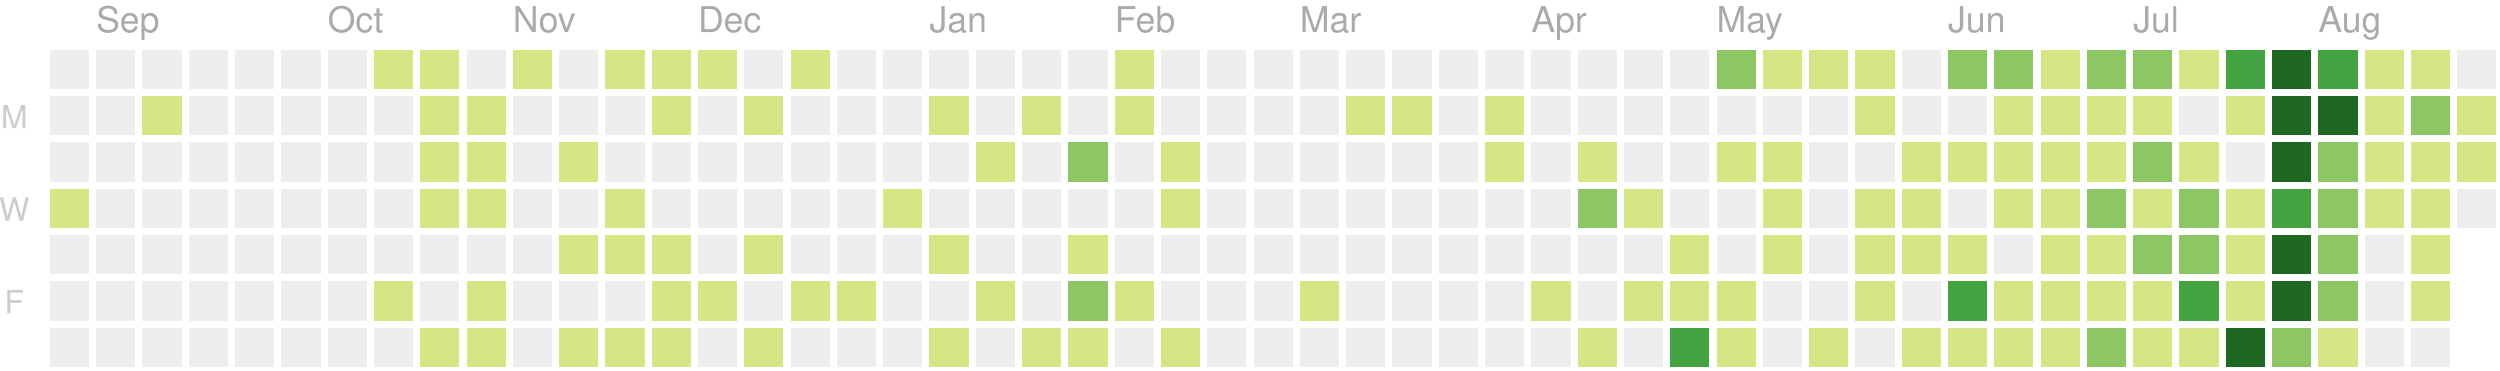
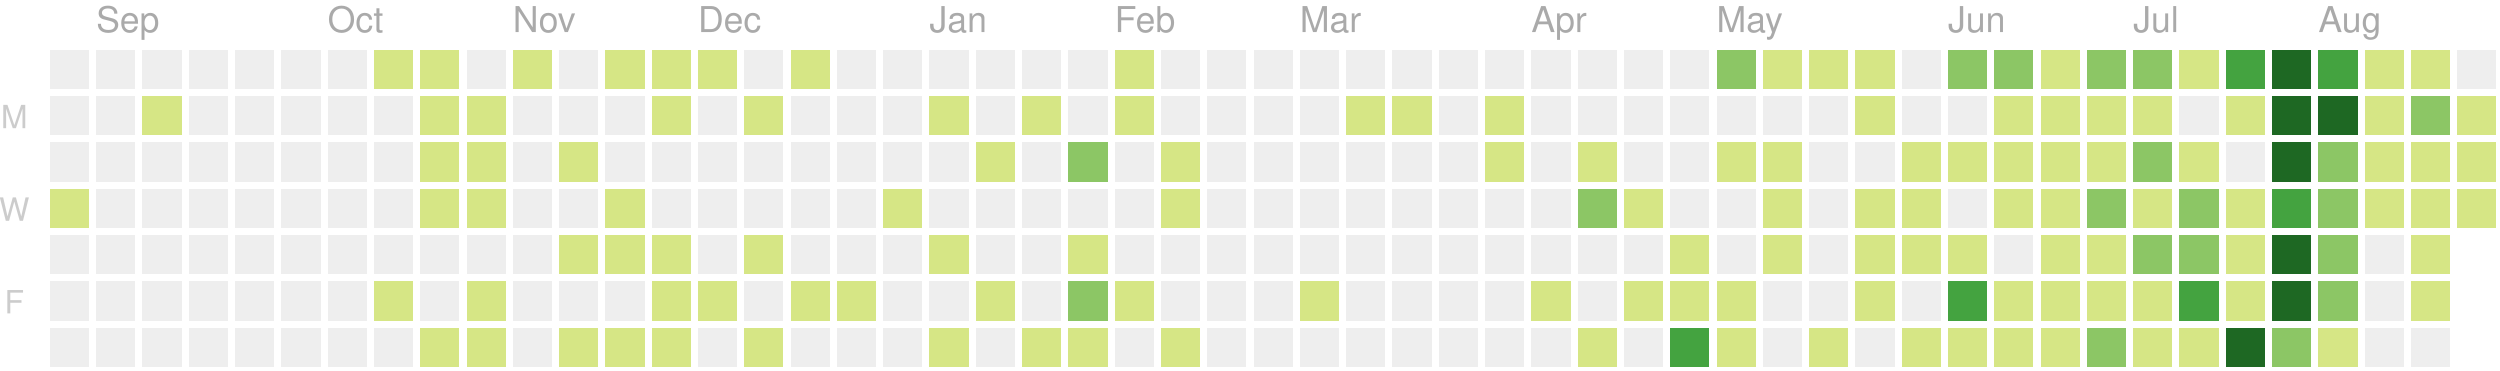
<svg xmlns="http://www.w3.org/2000/svg" version="1.1" width="702" height="104">
  <rect style="fill:#eeeeee;shape-rendering:crispedges;" data-score="0" data-date="2019-08-25" x="14" y="14" width="11" height="11" />
  <rect style="fill:#eeeeee;shape-rendering:crispedges;" data-score="0" data-date="2019-09-01" x="27" y="14" width="11" height="11" />
  <rect style="fill:#eeeeee;shape-rendering:crispedges;" data-score="0" data-date="2019-09-08" x="40" y="14" width="11" height="11" />
  <rect style="fill:#eeeeee;shape-rendering:crispedges;" data-score="0" data-date="2019-09-15" x="53" y="14" width="11" height="11" />
  <rect style="fill:#eeeeee;shape-rendering:crispedges;" data-score="0" data-date="2019-09-22" x="66" y="14" width="11" height="11" />
  <rect style="fill:#eeeeee;shape-rendering:crispedges;" data-score="0" data-date="2019-09-29" x="79" y="14" width="11" height="11" />
  <rect style="fill:#eeeeee;shape-rendering:crispedges;" data-score="0" data-date="2019-10-06" x="92" y="14" width="11" height="11" />
  <rect style="fill:#d6e685;shape-rendering:crispedges;" data-score="7" data-date="2019-10-13" x="105" y="14" width="11" height="11" />
  <rect style="fill:#d6e685;shape-rendering:crispedges;" data-score="2" data-date="2019-10-20" x="118" y="14" width="11" height="11" />
  <rect style="fill:#eeeeee;shape-rendering:crispedges;" data-score="0" data-date="2019-10-27" x="131" y="14" width="11" height="11" />
  <rect style="fill:#d6e685;shape-rendering:crispedges;" data-score="5" data-date="2019-11-03" x="144" y="14" width="11" height="11" />
  <rect style="fill:#eeeeee;shape-rendering:crispedges;" data-score="0" data-date="2019-11-10" x="157" y="14" width="11" height="11" />
  <rect style="fill:#d6e685;shape-rendering:crispedges;" data-score="8" data-date="2019-11-17" x="170" y="14" width="11" height="11" />
  <rect style="fill:#d6e685;shape-rendering:crispedges;" data-score="6" data-date="2019-11-24" x="183" y="14" width="11" height="11" />
  <rect style="fill:#d6e685;shape-rendering:crispedges;" data-score="4" data-date="2019-12-01" x="196" y="14" width="11" height="11" />
  <rect style="fill:#eeeeee;shape-rendering:crispedges;" data-score="0" data-date="2019-12-08" x="209" y="14" width="11" height="11" />
  <rect style="fill:#d6e685;shape-rendering:crispedges;" data-score="1" data-date="2019-12-15" x="222" y="14" width="11" height="11" />
  <rect style="fill:#eeeeee;shape-rendering:crispedges;" data-score="0" data-date="2019-12-22" x="235" y="14" width="11" height="11" />
  <rect style="fill:#eeeeee;shape-rendering:crispedges;" data-score="0" data-date="2019-12-29" x="248" y="14" width="11" height="11" />
  <rect style="fill:#eeeeee;shape-rendering:crispedges;" data-score="0" data-date="2020-01-05" x="261" y="14" width="11" height="11" />
  <rect style="fill:#eeeeee;shape-rendering:crispedges;" data-score="0" data-date="2020-01-12" x="274" y="14" width="11" height="11" />
  <rect style="fill:#eeeeee;shape-rendering:crispedges;" data-score="0" data-date="2020-01-19" x="287" y="14" width="11" height="11" />
  <rect style="fill:#eeeeee;shape-rendering:crispedges;" data-score="0" data-date="2020-01-26" x="300" y="14" width="11" height="11" />
  <rect style="fill:#d6e685;shape-rendering:crispedges;" data-score="2" data-date="2020-02-02" x="313" y="14" width="11" height="11" />
  <rect style="fill:#eeeeee;shape-rendering:crispedges;" data-score="0" data-date="2020-02-09" x="326" y="14" width="11" height="11" />
  <rect style="fill:#eeeeee;shape-rendering:crispedges;" data-score="0" data-date="2020-02-16" x="339" y="14" width="11" height="11" />
  <rect style="fill:#eeeeee;shape-rendering:crispedges;" data-score="0" data-date="2020-02-23" x="352" y="14" width="11" height="11" />
  <rect style="fill:#eeeeee;shape-rendering:crispedges;" data-score="0" data-date="2020-03-01" x="365" y="14" width="11" height="11" />
  <rect style="fill:#eeeeee;shape-rendering:crispedges;" data-score="0" data-date="2020-03-08" x="378" y="14" width="11" height="11" />
  <rect style="fill:#eeeeee;shape-rendering:crispedges;" data-score="0" data-date="2020-03-15" x="391" y="14" width="11" height="11" />
  <rect style="fill:#eeeeee;shape-rendering:crispedges;" data-score="0" data-date="2020-03-22" x="404" y="14" width="11" height="11" />
  <rect style="fill:#eeeeee;shape-rendering:crispedges;" data-score="0" data-date="2020-03-29" x="417" y="14" width="11" height="11" />
  <rect style="fill:#eeeeee;shape-rendering:crispedges;" data-score="0" data-date="2020-04-05" x="430" y="14" width="11" height="11" />
  <rect style="fill:#eeeeee;shape-rendering:crispedges;" data-score="0" data-date="2020-04-12" x="443" y="14" width="11" height="11" />
  <rect style="fill:#eeeeee;shape-rendering:crispedges;" data-score="0" data-date="2020-04-19" x="456" y="14" width="11" height="11" />
  <rect style="fill:#eeeeee;shape-rendering:crispedges;" data-score="0" data-date="2020-04-26" x="469" y="14" width="11" height="11" />
  <rect style="fill:#8cc665;shape-rendering:crispedges;" data-score="20" data-date="2020-05-03" x="482" y="14" width="11" height="11" />
  <rect style="fill:#d6e685;shape-rendering:crispedges;" data-score="4" data-date="2020-05-10" x="495" y="14" width="11" height="11" />
  <rect style="fill:#d6e685;shape-rendering:crispedges;" data-score="4" data-date="2020-05-17" x="508" y="14" width="11" height="11" />
  <rect style="fill:#d6e685;shape-rendering:crispedges;" data-score="3" data-date="2020-05-24" x="521" y="14" width="11" height="11" />
  <rect style="fill:#eeeeee;shape-rendering:crispedges;" data-score="0" data-date="2020-05-31" x="534" y="14" width="11" height="11" />
  <rect style="fill:#8cc665;shape-rendering:crispedges;" data-score="25" data-date="2020-06-07" x="547" y="14" width="11" height="11" />
  <rect style="fill:#8cc665;shape-rendering:crispedges;" data-score="20" data-date="2020-06-14" x="560" y="14" width="11" height="11" />
  <rect style="fill:#d6e685;shape-rendering:crispedges;" data-score="8" data-date="2020-06-21" x="573" y="14" width="11" height="11" />
  <rect style="fill:#8cc665;shape-rendering:crispedges;" data-score="28" data-date="2020-06-28" x="586" y="14" width="11" height="11" />
  <rect style="fill:#8cc665;shape-rendering:crispedges;" data-score="20" data-date="2020-07-05" x="599" y="14" width="11" height="11" />
  <rect style="fill:#d6e685;shape-rendering:crispedges;" data-score="3" data-date="2020-07-12" x="612" y="14" width="11" height="11" />
  <rect style="fill:#44a340;shape-rendering:crispedges;" data-score="45" data-date="2020-07-19" x="625" y="14" width="11" height="11" />
  <rect style="fill:#1e6823;shape-rendering:crispedges;" data-score="84" data-date="2020-07-26" x="638" y="14" width="11" height="11" />
  <rect style="fill:#44a340;shape-rendering:crispedges;" data-score="41" data-date="2020-08-02" x="651" y="14" width="11" height="11" />
  <rect style="fill:#d6e685;shape-rendering:crispedges;" data-score="13" data-date="2020-08-09" x="664" y="14" width="11" height="11" />
  <rect style="fill:#d6e685;shape-rendering:crispedges;" data-score="13" data-date="2020-08-16" x="677" y="14" width="11" height="11" />
  <rect style="fill:#eeeeee;shape-rendering:crispedges;" data-score="0" data-date="2020-08-23" x="690" y="14" width="11" height="11" />
  <rect style="fill:#eeeeee;shape-rendering:crispedges;" data-score="0" data-date="2019-08-26" x="14" y="27" width="11" height="11" />
  <rect style="fill:#eeeeee;shape-rendering:crispedges;" data-score="0" data-date="2019-09-02" x="27" y="27" width="11" height="11" />
  <rect style="fill:#d6e685;shape-rendering:crispedges;" data-score="1" data-date="2019-09-09" x="40" y="27" width="11" height="11" />
  <rect style="fill:#eeeeee;shape-rendering:crispedges;" data-score="0" data-date="2019-09-16" x="53" y="27" width="11" height="11" />
  <rect style="fill:#eeeeee;shape-rendering:crispedges;" data-score="0" data-date="2019-09-23" x="66" y="27" width="11" height="11" />
  <rect style="fill:#eeeeee;shape-rendering:crispedges;" data-score="0" data-date="2019-09-30" x="79" y="27" width="11" height="11" />
  <rect style="fill:#eeeeee;shape-rendering:crispedges;" data-score="0" data-date="2019-10-07" x="92" y="27" width="11" height="11" />
  <rect style="fill:#eeeeee;shape-rendering:crispedges;" data-score="0" data-date="2019-10-14" x="105" y="27" width="11" height="11" />
  <rect style="fill:#d6e685;shape-rendering:crispedges;" data-score="4" data-date="2019-10-21" x="118" y="27" width="11" height="11" />
  <rect style="fill:#d6e685;shape-rendering:crispedges;" data-score="3" data-date="2019-10-28" x="131" y="27" width="11" height="11" />
  <rect style="fill:#eeeeee;shape-rendering:crispedges;" data-score="0" data-date="2019-11-04" x="144" y="27" width="11" height="11" />
  <rect style="fill:#eeeeee;shape-rendering:crispedges;" data-score="0" data-date="2019-11-11" x="157" y="27" width="11" height="11" />
  <rect style="fill:#eeeeee;shape-rendering:crispedges;" data-score="0" data-date="2019-11-18" x="170" y="27" width="11" height="11" />
  <rect style="fill:#d6e685;shape-rendering:crispedges;" data-score="1" data-date="2019-11-25" x="183" y="27" width="11" height="11" />
  <rect style="fill:#eeeeee;shape-rendering:crispedges;" data-score="0" data-date="2019-12-02" x="196" y="27" width="11" height="11" />
  <rect style="fill:#d6e685;shape-rendering:crispedges;" data-score="1" data-date="2019-12-09" x="209" y="27" width="11" height="11" />
  <rect style="fill:#eeeeee;shape-rendering:crispedges;" data-score="0" data-date="2019-12-16" x="222" y="27" width="11" height="11" />
  <rect style="fill:#eeeeee;shape-rendering:crispedges;" data-score="0" data-date="2019-12-23" x="235" y="27" width="11" height="11" />
  <rect style="fill:#eeeeee;shape-rendering:crispedges;" data-score="0" data-date="2019-12-30" x="248" y="27" width="11" height="11" />
  <rect style="fill:#d6e685;shape-rendering:crispedges;" data-score="2" data-date="2020-01-06" x="261" y="27" width="11" height="11" />
  <rect style="fill:#eeeeee;shape-rendering:crispedges;" data-score="0" data-date="2020-01-13" x="274" y="27" width="11" height="11" />
  <rect style="fill:#d6e685;shape-rendering:crispedges;" data-score="1" data-date="2020-01-20" x="287" y="27" width="11" height="11" />
  <rect style="fill:#eeeeee;shape-rendering:crispedges;" data-score="0" data-date="2020-01-27" x="300" y="27" width="11" height="11" />
  <rect style="fill:#d6e685;shape-rendering:crispedges;" data-score="10" data-date="2020-02-03" x="313" y="27" width="11" height="11" />
  <rect style="fill:#eeeeee;shape-rendering:crispedges;" data-score="0" data-date="2020-02-10" x="326" y="27" width="11" height="11" />
  <rect style="fill:#eeeeee;shape-rendering:crispedges;" data-score="0" data-date="2020-02-17" x="339" y="27" width="11" height="11" />
  <rect style="fill:#eeeeee;shape-rendering:crispedges;" data-score="0" data-date="2020-02-24" x="352" y="27" width="11" height="11" />
  <rect style="fill:#eeeeee;shape-rendering:crispedges;" data-score="0" data-date="2020-03-02" x="365" y="27" width="11" height="11" />
  <rect style="fill:#d6e685;shape-rendering:crispedges;" data-score="2" data-date="2020-03-09" x="378" y="27" width="11" height="11" />
  <rect style="fill:#d6e685;shape-rendering:crispedges;" data-score="1" data-date="2020-03-16" x="391" y="27" width="11" height="11" />
  <rect style="fill:#eeeeee;shape-rendering:crispedges;" data-score="0" data-date="2020-03-23" x="404" y="27" width="11" height="11" />
  <rect style="fill:#d6e685;shape-rendering:crispedges;" data-score="8" data-date="2020-03-30" x="417" y="27" width="11" height="11" />
  <rect style="fill:#eeeeee;shape-rendering:crispedges;" data-score="0" data-date="2020-04-06" x="430" y="27" width="11" height="11" />
  <rect style="fill:#eeeeee;shape-rendering:crispedges;" data-score="0" data-date="2020-04-13" x="443" y="27" width="11" height="11" />
  <rect style="fill:#eeeeee;shape-rendering:crispedges;" data-score="0" data-date="2020-04-20" x="456" y="27" width="11" height="11" />
  <rect style="fill:#eeeeee;shape-rendering:crispedges;" data-score="0" data-date="2020-04-27" x="469" y="27" width="11" height="11" />
  <rect style="fill:#eeeeee;shape-rendering:crispedges;" data-score="0" data-date="2020-05-04" x="482" y="27" width="11" height="11" />
  <rect style="fill:#eeeeee;shape-rendering:crispedges;" data-score="0" data-date="2020-05-11" x="495" y="27" width="11" height="11" />
  <rect style="fill:#eeeeee;shape-rendering:crispedges;" data-score="0" data-date="2020-05-18" x="508" y="27" width="11" height="11" />
  <rect style="fill:#d6e685;shape-rendering:crispedges;" data-score="3" data-date="2020-05-25" x="521" y="27" width="11" height="11" />
  <rect style="fill:#eeeeee;shape-rendering:crispedges;" data-score="0" data-date="2020-06-01" x="534" y="27" width="11" height="11" />
  <rect style="fill:#eeeeee;shape-rendering:crispedges;" data-score="0" data-date="2020-06-08" x="547" y="27" width="11" height="11" />
  <rect style="fill:#d6e685;shape-rendering:crispedges;" data-score="2" data-date="2020-06-15" x="560" y="27" width="11" height="11" />
  <rect style="fill:#d6e685;shape-rendering:crispedges;" data-score="15" data-date="2020-06-22" x="573" y="27" width="11" height="11" />
  <rect style="fill:#d6e685;shape-rendering:crispedges;" data-score="16" data-date="2020-06-29" x="586" y="27" width="11" height="11" />
  <rect style="fill:#d6e685;shape-rendering:crispedges;" data-score="12" data-date="2020-07-06" x="599" y="27" width="11" height="11" />
  <rect style="fill:#eeeeee;shape-rendering:crispedges;" data-score="0" data-date="2020-07-13" x="612" y="27" width="11" height="11" />
  <rect style="fill:#d6e685;shape-rendering:crispedges;" data-score="8" data-date="2020-07-20" x="625" y="27" width="11" height="11" />
  <rect style="fill:#1e6823;shape-rendering:crispedges;" data-score="107" data-date="2020-07-27" x="638" y="27" width="11" height="11" />
  <rect style="fill:#1e6823;shape-rendering:crispedges;" data-score="58" data-date="2020-08-03" x="651" y="27" width="11" height="11" />
  <rect style="fill:#d6e685;shape-rendering:crispedges;" data-score="2" data-date="2020-08-10" x="664" y="27" width="11" height="11" />
  <rect style="fill:#8cc665;shape-rendering:crispedges;" data-score="22" data-date="2020-08-17" x="677" y="27" width="11" height="11" />
  <rect style="fill:#d6e685;shape-rendering:crispedges;" data-score="1" data-date="2020-08-24" x="690" y="27" width="11" height="11" />
  <rect style="fill:#eeeeee;shape-rendering:crispedges;" data-score="0" data-date="2019-08-27" x="14" y="40" width="11" height="11" />
  <rect style="fill:#eeeeee;shape-rendering:crispedges;" data-score="0" data-date="2019-09-03" x="27" y="40" width="11" height="11" />
  <rect style="fill:#eeeeee;shape-rendering:crispedges;" data-score="0" data-date="2019-09-10" x="40" y="40" width="11" height="11" />
  <rect style="fill:#eeeeee;shape-rendering:crispedges;" data-score="0" data-date="2019-09-17" x="53" y="40" width="11" height="11" />
  <rect style="fill:#eeeeee;shape-rendering:crispedges;" data-score="0" data-date="2019-09-24" x="66" y="40" width="11" height="11" />
  <rect style="fill:#eeeeee;shape-rendering:crispedges;" data-score="0" data-date="2019-10-01" x="79" y="40" width="11" height="11" />
  <rect style="fill:#eeeeee;shape-rendering:crispedges;" data-score="0" data-date="2019-10-08" x="92" y="40" width="11" height="11" />
  <rect style="fill:#eeeeee;shape-rendering:crispedges;" data-score="0" data-date="2019-10-15" x="105" y="40" width="11" height="11" />
  <rect style="fill:#d6e685;shape-rendering:crispedges;" data-score="2" data-date="2019-10-22" x="118" y="40" width="11" height="11" />
  <rect style="fill:#d6e685;shape-rendering:crispedges;" data-score="9" data-date="2019-10-29" x="131" y="40" width="11" height="11" />
  <rect style="fill:#eeeeee;shape-rendering:crispedges;" data-score="0" data-date="2019-11-05" x="144" y="40" width="11" height="11" />
  <rect style="fill:#d6e685;shape-rendering:crispedges;" data-score="14" data-date="2019-11-12" x="157" y="40" width="11" height="11" />
  <rect style="fill:#eeeeee;shape-rendering:crispedges;" data-score="0" data-date="2019-11-19" x="170" y="40" width="11" height="11" />
  <rect style="fill:#eeeeee;shape-rendering:crispedges;" data-score="0" data-date="2019-11-26" x="183" y="40" width="11" height="11" />
  <rect style="fill:#eeeeee;shape-rendering:crispedges;" data-score="0" data-date="2019-12-03" x="196" y="40" width="11" height="11" />
  <rect style="fill:#eeeeee;shape-rendering:crispedges;" data-score="0" data-date="2019-12-10" x="209" y="40" width="11" height="11" />
  <rect style="fill:#eeeeee;shape-rendering:crispedges;" data-score="0" data-date="2019-12-17" x="222" y="40" width="11" height="11" />
  <rect style="fill:#eeeeee;shape-rendering:crispedges;" data-score="0" data-date="2019-12-24" x="235" y="40" width="11" height="11" />
  <rect style="fill:#eeeeee;shape-rendering:crispedges;" data-score="0" data-date="2019-12-31" x="248" y="40" width="11" height="11" />
  <rect style="fill:#eeeeee;shape-rendering:crispedges;" data-score="0" data-date="2020-01-07" x="261" y="40" width="11" height="11" />
  <rect style="fill:#d6e685;shape-rendering:crispedges;" data-score="1" data-date="2020-01-14" x="274" y="40" width="11" height="11" />
  <rect style="fill:#eeeeee;shape-rendering:crispedges;" data-score="0" data-date="2020-01-21" x="287" y="40" width="11" height="11" />
  <rect style="fill:#8cc665;shape-rendering:crispedges;" data-score="20" data-date="2020-01-28" x="300" y="40" width="11" height="11" />
  <rect style="fill:#eeeeee;shape-rendering:crispedges;" data-score="0" data-date="2020-02-04" x="313" y="40" width="11" height="11" />
  <rect style="fill:#d6e685;shape-rendering:crispedges;" data-score="2" data-date="2020-02-11" x="326" y="40" width="11" height="11" />
  <rect style="fill:#eeeeee;shape-rendering:crispedges;" data-score="0" data-date="2020-02-18" x="339" y="40" width="11" height="11" />
  <rect style="fill:#eeeeee;shape-rendering:crispedges;" data-score="0" data-date="2020-02-25" x="352" y="40" width="11" height="11" />
  <rect style="fill:#eeeeee;shape-rendering:crispedges;" data-score="0" data-date="2020-03-03" x="365" y="40" width="11" height="11" />
  <rect style="fill:#eeeeee;shape-rendering:crispedges;" data-score="0" data-date="2020-03-10" x="378" y="40" width="11" height="11" />
  <rect style="fill:#eeeeee;shape-rendering:crispedges;" data-score="0" data-date="2020-03-17" x="391" y="40" width="11" height="11" />
  <rect style="fill:#eeeeee;shape-rendering:crispedges;" data-score="0" data-date="2020-03-24" x="404" y="40" width="11" height="11" />
  <rect style="fill:#d6e685;shape-rendering:crispedges;" data-score="3" data-date="2020-03-31" x="417" y="40" width="11" height="11" />
  <rect style="fill:#eeeeee;shape-rendering:crispedges;" data-score="0" data-date="2020-04-07" x="430" y="40" width="11" height="11" />
  <rect style="fill:#d6e685;shape-rendering:crispedges;" data-score="14" data-date="2020-04-14" x="443" y="40" width="11" height="11" />
  <rect style="fill:#eeeeee;shape-rendering:crispedges;" data-score="0" data-date="2020-04-21" x="456" y="40" width="11" height="11" />
  <rect style="fill:#eeeeee;shape-rendering:crispedges;" data-score="0" data-date="2020-04-28" x="469" y="40" width="11" height="11" />
  <rect style="fill:#d6e685;shape-rendering:crispedges;" data-score="3" data-date="2020-05-05" x="482" y="40" width="11" height="11" />
  <rect style="fill:#d6e685;shape-rendering:crispedges;" data-score="2" data-date="2020-05-12" x="495" y="40" width="11" height="11" />
  <rect style="fill:#eeeeee;shape-rendering:crispedges;" data-score="0" data-date="2020-05-19" x="508" y="40" width="11" height="11" />
  <rect style="fill:#eeeeee;shape-rendering:crispedges;" data-score="0" data-date="2020-05-26" x="521" y="40" width="11" height="11" />
  <rect style="fill:#d6e685;shape-rendering:crispedges;" data-score="2" data-date="2020-06-02" x="534" y="40" width="11" height="11" />
  <rect style="fill:#d6e685;shape-rendering:crispedges;" data-score="4" data-date="2020-06-09" x="547" y="40" width="11" height="11" />
  <rect style="fill:#d6e685;shape-rendering:crispedges;" data-score="9" data-date="2020-06-16" x="560" y="40" width="11" height="11" />
  <rect style="fill:#d6e685;shape-rendering:crispedges;" data-score="16" data-date="2020-06-23" x="573" y="40" width="11" height="11" />
  <rect style="fill:#d6e685;shape-rendering:crispedges;" data-score="7" data-date="2020-06-30" x="586" y="40" width="11" height="11" />
  <rect style="fill:#8cc665;shape-rendering:crispedges;" data-score="17" data-date="2020-07-07" x="599" y="40" width="11" height="11" />
  <rect style="fill:#d6e685;shape-rendering:crispedges;" data-score="4" data-date="2020-07-14" x="612" y="40" width="11" height="11" />
  <rect style="fill:#eeeeee;shape-rendering:crispedges;" data-score="0" data-date="2020-07-21" x="625" y="40" width="11" height="11" />
  <rect style="fill:#1e6823;shape-rendering:crispedges;" data-score="84" data-date="2020-07-28" x="638" y="40" width="11" height="11" />
  <rect style="fill:#8cc665;shape-rendering:crispedges;" data-score="30" data-date="2020-08-04" x="651" y="40" width="11" height="11" />
  <rect style="fill:#d6e685;shape-rendering:crispedges;" data-score="2" data-date="2020-08-11" x="664" y="40" width="11" height="11" />
  <rect style="fill:#d6e685;shape-rendering:crispedges;" data-score="8" data-date="2020-08-18" x="677" y="40" width="11" height="11" />
  <rect style="fill:#d6e685;shape-rendering:crispedges;" data-score="5" data-date="2020-08-25" x="690" y="40" width="11" height="11" />
  <rect style="fill:#d6e685;shape-rendering:crispedges;" data-score="1" data-date="2019-08-28" x="14" y="53" width="11" height="11" />
  <rect style="fill:#eeeeee;shape-rendering:crispedges;" data-score="0" data-date="2019-09-04" x="27" y="53" width="11" height="11" />
  <rect style="fill:#eeeeee;shape-rendering:crispedges;" data-score="0" data-date="2019-09-11" x="40" y="53" width="11" height="11" />
  <rect style="fill:#eeeeee;shape-rendering:crispedges;" data-score="0" data-date="2019-09-18" x="53" y="53" width="11" height="11" />
  <rect style="fill:#eeeeee;shape-rendering:crispedges;" data-score="0" data-date="2019-09-25" x="66" y="53" width="11" height="11" />
  <rect style="fill:#eeeeee;shape-rendering:crispedges;" data-score="0" data-date="2019-10-02" x="79" y="53" width="11" height="11" />
  <rect style="fill:#eeeeee;shape-rendering:crispedges;" data-score="0" data-date="2019-10-09" x="92" y="53" width="11" height="11" />
  <rect style="fill:#eeeeee;shape-rendering:crispedges;" data-score="0" data-date="2019-10-16" x="105" y="53" width="11" height="11" />
  <rect style="fill:#d6e685;shape-rendering:crispedges;" data-score="7" data-date="2019-10-23" x="118" y="53" width="11" height="11" />
  <rect style="fill:#d6e685;shape-rendering:crispedges;" data-score="1" data-date="2019-10-30" x="131" y="53" width="11" height="11" />
  <rect style="fill:#eeeeee;shape-rendering:crispedges;" data-score="0" data-date="2019-11-06" x="144" y="53" width="11" height="11" />
  <rect style="fill:#eeeeee;shape-rendering:crispedges;" data-score="0" data-date="2019-11-13" x="157" y="53" width="11" height="11" />
  <rect style="fill:#d6e685;shape-rendering:crispedges;" data-score="7" data-date="2019-11-20" x="170" y="53" width="11" height="11" />
  <rect style="fill:#eeeeee;shape-rendering:crispedges;" data-score="0" data-date="2019-11-27" x="183" y="53" width="11" height="11" />
  <rect style="fill:#eeeeee;shape-rendering:crispedges;" data-score="0" data-date="2019-12-04" x="196" y="53" width="11" height="11" />
  <rect style="fill:#eeeeee;shape-rendering:crispedges;" data-score="0" data-date="2019-12-11" x="209" y="53" width="11" height="11" />
  <rect style="fill:#eeeeee;shape-rendering:crispedges;" data-score="0" data-date="2019-12-18" x="222" y="53" width="11" height="11" />
  <rect style="fill:#eeeeee;shape-rendering:crispedges;" data-score="0" data-date="2019-12-25" x="235" y="53" width="11" height="11" />
  <rect style="fill:#d6e685;shape-rendering:crispedges;" data-score="1" data-date="2020-01-01" x="248" y="53" width="11" height="11" />
  <rect style="fill:#eeeeee;shape-rendering:crispedges;" data-score="0" data-date="2020-01-08" x="261" y="53" width="11" height="11" />
  <rect style="fill:#eeeeee;shape-rendering:crispedges;" data-score="0" data-date="2020-01-15" x="274" y="53" width="11" height="11" />
  <rect style="fill:#eeeeee;shape-rendering:crispedges;" data-score="0" data-date="2020-01-22" x="287" y="53" width="11" height="11" />
  <rect style="fill:#eeeeee;shape-rendering:crispedges;" data-score="0" data-date="2020-01-29" x="300" y="53" width="11" height="11" />
  <rect style="fill:#eeeeee;shape-rendering:crispedges;" data-score="0" data-date="2020-02-05" x="313" y="53" width="11" height="11" />
  <rect style="fill:#d6e685;shape-rendering:crispedges;" data-score="3" data-date="2020-02-12" x="326" y="53" width="11" height="11" />
  <rect style="fill:#eeeeee;shape-rendering:crispedges;" data-score="0" data-date="2020-02-19" x="339" y="53" width="11" height="11" />
  <rect style="fill:#eeeeee;shape-rendering:crispedges;" data-score="0" data-date="2020-02-26" x="352" y="53" width="11" height="11" />
  <rect style="fill:#eeeeee;shape-rendering:crispedges;" data-score="0" data-date="2020-03-04" x="365" y="53" width="11" height="11" />
  <rect style="fill:#eeeeee;shape-rendering:crispedges;" data-score="0" data-date="2020-03-11" x="378" y="53" width="11" height="11" />
  <rect style="fill:#eeeeee;shape-rendering:crispedges;" data-score="0" data-date="2020-03-18" x="391" y="53" width="11" height="11" />
  <rect style="fill:#eeeeee;shape-rendering:crispedges;" data-score="0" data-date="2020-03-25" x="404" y="53" width="11" height="11" />
  <rect style="fill:#eeeeee;shape-rendering:crispedges;" data-score="0" data-date="2020-04-01" x="417" y="53" width="11" height="11" />
  <rect style="fill:#eeeeee;shape-rendering:crispedges;" data-score="0" data-date="2020-04-08" x="430" y="53" width="11" height="11" />
  <rect style="fill:#8cc665;shape-rendering:crispedges;" data-score="30" data-date="2020-04-15" x="443" y="53" width="11" height="11" />
  <rect style="fill:#d6e685;shape-rendering:crispedges;" data-score="1" data-date="2020-04-22" x="456" y="53" width="11" height="11" />
  <rect style="fill:#eeeeee;shape-rendering:crispedges;" data-score="0" data-date="2020-04-29" x="469" y="53" width="11" height="11" />
  <rect style="fill:#eeeeee;shape-rendering:crispedges;" data-score="0" data-date="2020-05-06" x="482" y="53" width="11" height="11" />
  <rect style="fill:#d6e685;shape-rendering:crispedges;" data-score="3" data-date="2020-05-13" x="495" y="53" width="11" height="11" />
  <rect style="fill:#eeeeee;shape-rendering:crispedges;" data-score="0" data-date="2020-05-20" x="508" y="53" width="11" height="11" />
  <rect style="fill:#d6e685;shape-rendering:crispedges;" data-score="1" data-date="2020-05-27" x="521" y="53" width="11" height="11" />
  <rect style="fill:#d6e685;shape-rendering:crispedges;" data-score="2" data-date="2020-06-03" x="534" y="53" width="11" height="11" />
  <rect style="fill:#eeeeee;shape-rendering:crispedges;" data-score="0" data-date="2020-06-10" x="547" y="53" width="11" height="11" />
  <rect style="fill:#d6e685;shape-rendering:crispedges;" data-score="5" data-date="2020-06-17" x="560" y="53" width="11" height="11" />
  <rect style="fill:#d6e685;shape-rendering:crispedges;" data-score="2" data-date="2020-06-24" x="573" y="53" width="11" height="11" />
  <rect style="fill:#8cc665;shape-rendering:crispedges;" data-score="32" data-date="2020-07-01" x="586" y="53" width="11" height="11" />
  <rect style="fill:#d6e685;shape-rendering:crispedges;" data-score="14" data-date="2020-07-08" x="599" y="53" width="11" height="11" />
  <rect style="fill:#8cc665;shape-rendering:crispedges;" data-score="26" data-date="2020-07-15" x="612" y="53" width="11" height="11" />
  <rect style="fill:#d6e685;shape-rendering:crispedges;" data-score="2" data-date="2020-07-22" x="625" y="53" width="11" height="11" />
  <rect style="fill:#44a340;shape-rendering:crispedges;" data-score="45" data-date="2020-07-29" x="638" y="53" width="11" height="11" />
  <rect style="fill:#8cc665;shape-rendering:crispedges;" data-score="19" data-date="2020-08-05" x="651" y="53" width="11" height="11" />
  <rect style="fill:#d6e685;shape-rendering:crispedges;" data-score="1" data-date="2020-08-12" x="664" y="53" width="11" height="11" />
  <rect style="fill:#d6e685;shape-rendering:crispedges;" data-score="3" data-date="2020-08-19" x="677" y="53" width="11" height="11" />
-   <rect style="fill:#eeeeee;shape-rendering:crispedges;" data-score="0" data-date="2020-08-26" x="690" y="53" width="11" height="11" />
+   <rect style="fill:#d6e685;shape-rendering:crispedges;" data-score="1" data-date="2020-08-26" x="690" y="53" width="11" height="11" />
  <rect style="fill:#eeeeee;shape-rendering:crispedges;" data-score="0" data-date="2019-08-29" x="14" y="66" width="11" height="11" />
  <rect style="fill:#eeeeee;shape-rendering:crispedges;" data-score="0" data-date="2019-09-05" x="27" y="66" width="11" height="11" />
  <rect style="fill:#eeeeee;shape-rendering:crispedges;" data-score="0" data-date="2019-09-12" x="40" y="66" width="11" height="11" />
  <rect style="fill:#eeeeee;shape-rendering:crispedges;" data-score="0" data-date="2019-09-19" x="53" y="66" width="11" height="11" />
  <rect style="fill:#eeeeee;shape-rendering:crispedges;" data-score="0" data-date="2019-09-26" x="66" y="66" width="11" height="11" />
  <rect style="fill:#eeeeee;shape-rendering:crispedges;" data-score="0" data-date="2019-10-03" x="79" y="66" width="11" height="11" />
  <rect style="fill:#eeeeee;shape-rendering:crispedges;" data-score="0" data-date="2019-10-10" x="92" y="66" width="11" height="11" />
  <rect style="fill:#eeeeee;shape-rendering:crispedges;" data-score="0" data-date="2019-10-17" x="105" y="66" width="11" height="11" />
  <rect style="fill:#eeeeee;shape-rendering:crispedges;" data-score="0" data-date="2019-10-24" x="118" y="66" width="11" height="11" />
  <rect style="fill:#eeeeee;shape-rendering:crispedges;" data-score="0" data-date="2019-10-31" x="131" y="66" width="11" height="11" />
  <rect style="fill:#eeeeee;shape-rendering:crispedges;" data-score="0" data-date="2019-11-07" x="144" y="66" width="11" height="11" />
  <rect style="fill:#d6e685;shape-rendering:crispedges;" data-score="1" data-date="2019-11-14" x="157" y="66" width="11" height="11" />
  <rect style="fill:#d6e685;shape-rendering:crispedges;" data-score="2" data-date="2019-11-21" x="170" y="66" width="11" height="11" />
  <rect style="fill:#d6e685;shape-rendering:crispedges;" data-score="1" data-date="2019-11-28" x="183" y="66" width="11" height="11" />
  <rect style="fill:#eeeeee;shape-rendering:crispedges;" data-score="0" data-date="2019-12-05" x="196" y="66" width="11" height="11" />
  <rect style="fill:#d6e685;shape-rendering:crispedges;" data-score="1" data-date="2019-12-12" x="209" y="66" width="11" height="11" />
  <rect style="fill:#eeeeee;shape-rendering:crispedges;" data-score="0" data-date="2019-12-19" x="222" y="66" width="11" height="11" />
  <rect style="fill:#eeeeee;shape-rendering:crispedges;" data-score="0" data-date="2019-12-26" x="235" y="66" width="11" height="11" />
  <rect style="fill:#eeeeee;shape-rendering:crispedges;" data-score="0" data-date="2020-01-02" x="248" y="66" width="11" height="11" />
  <rect style="fill:#d6e685;shape-rendering:crispedges;" data-score="1" data-date="2020-01-09" x="261" y="66" width="11" height="11" />
  <rect style="fill:#eeeeee;shape-rendering:crispedges;" data-score="0" data-date="2020-01-16" x="274" y="66" width="11" height="11" />
  <rect style="fill:#eeeeee;shape-rendering:crispedges;" data-score="0" data-date="2020-01-23" x="287" y="66" width="11" height="11" />
  <rect style="fill:#d6e685;shape-rendering:crispedges;" data-score="8" data-date="2020-01-30" x="300" y="66" width="11" height="11" />
  <rect style="fill:#eeeeee;shape-rendering:crispedges;" data-score="0" data-date="2020-02-06" x="313" y="66" width="11" height="11" />
  <rect style="fill:#eeeeee;shape-rendering:crispedges;" data-score="0" data-date="2020-02-13" x="326" y="66" width="11" height="11" />
  <rect style="fill:#eeeeee;shape-rendering:crispedges;" data-score="0" data-date="2020-02-20" x="339" y="66" width="11" height="11" />
  <rect style="fill:#eeeeee;shape-rendering:crispedges;" data-score="0" data-date="2020-02-27" x="352" y="66" width="11" height="11" />
  <rect style="fill:#eeeeee;shape-rendering:crispedges;" data-score="0" data-date="2020-03-05" x="365" y="66" width="11" height="11" />
  <rect style="fill:#eeeeee;shape-rendering:crispedges;" data-score="0" data-date="2020-03-12" x="378" y="66" width="11" height="11" />
  <rect style="fill:#eeeeee;shape-rendering:crispedges;" data-score="0" data-date="2020-03-19" x="391" y="66" width="11" height="11" />
  <rect style="fill:#eeeeee;shape-rendering:crispedges;" data-score="0" data-date="2020-03-26" x="404" y="66" width="11" height="11" />
  <rect style="fill:#eeeeee;shape-rendering:crispedges;" data-score="0" data-date="2020-04-02" x="417" y="66" width="11" height="11" />
  <rect style="fill:#eeeeee;shape-rendering:crispedges;" data-score="0" data-date="2020-04-09" x="430" y="66" width="11" height="11" />
  <rect style="fill:#eeeeee;shape-rendering:crispedges;" data-score="0" data-date="2020-04-16" x="443" y="66" width="11" height="11" />
  <rect style="fill:#eeeeee;shape-rendering:crispedges;" data-score="0" data-date="2020-04-23" x="456" y="66" width="11" height="11" />
  <rect style="fill:#d6e685;shape-rendering:crispedges;" data-score="1" data-date="2020-04-30" x="469" y="66" width="11" height="11" />
  <rect style="fill:#eeeeee;shape-rendering:crispedges;" data-score="0" data-date="2020-05-07" x="482" y="66" width="11" height="11" />
  <rect style="fill:#d6e685;shape-rendering:crispedges;" data-score="8" data-date="2020-05-14" x="495" y="66" width="11" height="11" />
  <rect style="fill:#eeeeee;shape-rendering:crispedges;" data-score="0" data-date="2020-05-21" x="508" y="66" width="11" height="11" />
  <rect style="fill:#d6e685;shape-rendering:crispedges;" data-score="4" data-date="2020-05-28" x="521" y="66" width="11" height="11" />
  <rect style="fill:#d6e685;shape-rendering:crispedges;" data-score="3" data-date="2020-06-04" x="534" y="66" width="11" height="11" />
  <rect style="fill:#d6e685;shape-rendering:crispedges;" data-score="1" data-date="2020-06-11" x="547" y="66" width="11" height="11" />
  <rect style="fill:#eeeeee;shape-rendering:crispedges;" data-score="0" data-date="2020-06-18" x="560" y="66" width="11" height="11" />
  <rect style="fill:#d6e685;shape-rendering:crispedges;" data-score="3" data-date="2020-06-25" x="573" y="66" width="11" height="11" />
  <rect style="fill:#d6e685;shape-rendering:crispedges;" data-score="9" data-date="2020-07-02" x="586" y="66" width="11" height="11" />
  <rect style="fill:#8cc665;shape-rendering:crispedges;" data-score="17" data-date="2020-07-09" x="599" y="66" width="11" height="11" />
  <rect style="fill:#8cc665;shape-rendering:crispedges;" data-score="27" data-date="2020-07-16" x="612" y="66" width="11" height="11" />
  <rect style="fill:#d6e685;shape-rendering:crispedges;" data-score="3" data-date="2020-07-23" x="625" y="66" width="11" height="11" />
  <rect style="fill:#1e6823;shape-rendering:crispedges;" data-score="62" data-date="2020-07-30" x="638" y="66" width="11" height="11" />
  <rect style="fill:#8cc665;shape-rendering:crispedges;" data-score="22" data-date="2020-08-06" x="651" y="66" width="11" height="11" />
  <rect style="fill:#eeeeee;shape-rendering:crispedges;" data-score="0" data-date="2020-08-13" x="664" y="66" width="11" height="11" />
  <rect style="fill:#d6e685;shape-rendering:crispedges;" data-score="4" data-date="2020-08-20" x="677" y="66" width="11" height="11" />
  <rect style="fill:#eeeeee;shape-rendering:crispedges;" data-score="0" data-date="2019-08-30" x="14" y="79" width="11" height="11" />
  <rect style="fill:#eeeeee;shape-rendering:crispedges;" data-score="0" data-date="2019-09-06" x="27" y="79" width="11" height="11" />
  <rect style="fill:#eeeeee;shape-rendering:crispedges;" data-score="0" data-date="2019-09-13" x="40" y="79" width="11" height="11" />
  <rect style="fill:#eeeeee;shape-rendering:crispedges;" data-score="0" data-date="2019-09-20" x="53" y="79" width="11" height="11" />
  <rect style="fill:#eeeeee;shape-rendering:crispedges;" data-score="0" data-date="2019-09-27" x="66" y="79" width="11" height="11" />
  <rect style="fill:#eeeeee;shape-rendering:crispedges;" data-score="0" data-date="2019-10-04" x="79" y="79" width="11" height="11" />
  <rect style="fill:#eeeeee;shape-rendering:crispedges;" data-score="0" data-date="2019-10-11" x="92" y="79" width="11" height="11" />
  <rect style="fill:#d6e685;shape-rendering:crispedges;" data-score="9" data-date="2019-10-18" x="105" y="79" width="11" height="11" />
  <rect style="fill:#eeeeee;shape-rendering:crispedges;" data-score="0" data-date="2019-10-25" x="118" y="79" width="11" height="11" />
  <rect style="fill:#d6e685;shape-rendering:crispedges;" data-score="3" data-date="2019-11-01" x="131" y="79" width="11" height="11" />
  <rect style="fill:#eeeeee;shape-rendering:crispedges;" data-score="0" data-date="2019-11-08" x="144" y="79" width="11" height="11" />
  <rect style="fill:#eeeeee;shape-rendering:crispedges;" data-score="0" data-date="2019-11-15" x="157" y="79" width="11" height="11" />
  <rect style="fill:#eeeeee;shape-rendering:crispedges;" data-score="0" data-date="2019-11-22" x="170" y="79" width="11" height="11" />
  <rect style="fill:#d6e685;shape-rendering:crispedges;" data-score="4" data-date="2019-11-29" x="183" y="79" width="11" height="11" />
  <rect style="fill:#d6e685;shape-rendering:crispedges;" data-score="2" data-date="2019-12-06" x="196" y="79" width="11" height="11" />
  <rect style="fill:#eeeeee;shape-rendering:crispedges;" data-score="0" data-date="2019-12-13" x="209" y="79" width="11" height="11" />
  <rect style="fill:#d6e685;shape-rendering:crispedges;" data-score="1" data-date="2019-12-20" x="222" y="79" width="11" height="11" />
  <rect style="fill:#d6e685;shape-rendering:crispedges;" data-score="5" data-date="2019-12-27" x="235" y="79" width="11" height="11" />
  <rect style="fill:#eeeeee;shape-rendering:crispedges;" data-score="0" data-date="2020-01-03" x="248" y="79" width="11" height="11" />
  <rect style="fill:#eeeeee;shape-rendering:crispedges;" data-score="0" data-date="2020-01-10" x="261" y="79" width="11" height="11" />
  <rect style="fill:#d6e685;shape-rendering:crispedges;" data-score="1" data-date="2020-01-17" x="274" y="79" width="11" height="11" />
  <rect style="fill:#eeeeee;shape-rendering:crispedges;" data-score="0" data-date="2020-01-24" x="287" y="79" width="11" height="11" />
  <rect style="fill:#8cc665;shape-rendering:crispedges;" data-score="26" data-date="2020-01-31" x="300" y="79" width="11" height="11" />
  <rect style="fill:#d6e685;shape-rendering:crispedges;" data-score="2" data-date="2020-02-07" x="313" y="79" width="11" height="11" />
  <rect style="fill:#eeeeee;shape-rendering:crispedges;" data-score="0" data-date="2020-02-14" x="326" y="79" width="11" height="11" />
  <rect style="fill:#eeeeee;shape-rendering:crispedges;" data-score="0" data-date="2020-02-21" x="339" y="79" width="11" height="11" />
  <rect style="fill:#eeeeee;shape-rendering:crispedges;" data-score="0" data-date="2020-02-28" x="352" y="79" width="11" height="11" />
  <rect style="fill:#d6e685;shape-rendering:crispedges;" data-score="1" data-date="2020-03-06" x="365" y="79" width="11" height="11" />
  <rect style="fill:#eeeeee;shape-rendering:crispedges;" data-score="0" data-date="2020-03-13" x="378" y="79" width="11" height="11" />
  <rect style="fill:#eeeeee;shape-rendering:crispedges;" data-score="0" data-date="2020-03-20" x="391" y="79" width="11" height="11" />
  <rect style="fill:#eeeeee;shape-rendering:crispedges;" data-score="0" data-date="2020-03-27" x="404" y="79" width="11" height="11" />
  <rect style="fill:#eeeeee;shape-rendering:crispedges;" data-score="0" data-date="2020-04-03" x="417" y="79" width="11" height="11" />
  <rect style="fill:#d6e685;shape-rendering:crispedges;" data-score="8" data-date="2020-04-10" x="430" y="79" width="11" height="11" />
  <rect style="fill:#eeeeee;shape-rendering:crispedges;" data-score="0" data-date="2020-04-17" x="443" y="79" width="11" height="11" />
  <rect style="fill:#d6e685;shape-rendering:crispedges;" data-score="6" data-date="2020-04-24" x="456" y="79" width="11" height="11" />
  <rect style="fill:#d6e685;shape-rendering:crispedges;" data-score="7" data-date="2020-05-01" x="469" y="79" width="11" height="11" />
  <rect style="fill:#d6e685;shape-rendering:crispedges;" data-score="5" data-date="2020-05-08" x="482" y="79" width="11" height="11" />
  <rect style="fill:#eeeeee;shape-rendering:crispedges;" data-score="0" data-date="2020-05-15" x="495" y="79" width="11" height="11" />
  <rect style="fill:#eeeeee;shape-rendering:crispedges;" data-score="0" data-date="2020-05-22" x="508" y="79" width="11" height="11" />
  <rect style="fill:#d6e685;shape-rendering:crispedges;" data-score="1" data-date="2020-05-29" x="521" y="79" width="11" height="11" />
  <rect style="fill:#eeeeee;shape-rendering:crispedges;" data-score="0" data-date="2020-06-05" x="534" y="79" width="11" height="11" />
  <rect style="fill:#44a340;shape-rendering:crispedges;" data-score="36" data-date="2020-06-12" x="547" y="79" width="11" height="11" />
  <rect style="fill:#d6e685;shape-rendering:crispedges;" data-score="1" data-date="2020-06-19" x="560" y="79" width="11" height="11" />
  <rect style="fill:#d6e685;shape-rendering:crispedges;" data-score="6" data-date="2020-06-26" x="573" y="79" width="11" height="11" />
  <rect style="fill:#d6e685;shape-rendering:crispedges;" data-score="11" data-date="2020-07-03" x="586" y="79" width="11" height="11" />
  <rect style="fill:#d6e685;shape-rendering:crispedges;" data-score="3" data-date="2020-07-10" x="599" y="79" width="11" height="11" />
  <rect style="fill:#44a340;shape-rendering:crispedges;" data-score="41" data-date="2020-07-17" x="612" y="79" width="11" height="11" />
  <rect style="fill:#d6e685;shape-rendering:crispedges;" data-score="6" data-date="2020-07-24" x="625" y="79" width="11" height="11" />
  <rect style="fill:#1e6823;shape-rendering:crispedges;" data-score="67" data-date="2020-07-31" x="638" y="79" width="11" height="11" />
  <rect style="fill:#8cc665;shape-rendering:crispedges;" data-score="28" data-date="2020-08-07" x="651" y="79" width="11" height="11" />
  <rect style="fill:#eeeeee;shape-rendering:crispedges;" data-score="0" data-date="2020-08-14" x="664" y="79" width="11" height="11" />
  <rect style="fill:#d6e685;shape-rendering:crispedges;" data-score="1" data-date="2020-08-21" x="677" y="79" width="11" height="11" />
  <rect style="fill:#eeeeee;shape-rendering:crispedges;" data-score="0" data-date="2019-08-31" x="14" y="92" width="11" height="11" />
  <rect style="fill:#eeeeee;shape-rendering:crispedges;" data-score="0" data-date="2019-09-07" x="27" y="92" width="11" height="11" />
  <rect style="fill:#eeeeee;shape-rendering:crispedges;" data-score="0" data-date="2019-09-14" x="40" y="92" width="11" height="11" />
  <rect style="fill:#eeeeee;shape-rendering:crispedges;" data-score="0" data-date="2019-09-21" x="53" y="92" width="11" height="11" />
  <rect style="fill:#eeeeee;shape-rendering:crispedges;" data-score="0" data-date="2019-09-28" x="66" y="92" width="11" height="11" />
  <rect style="fill:#eeeeee;shape-rendering:crispedges;" data-score="0" data-date="2019-10-05" x="79" y="92" width="11" height="11" />
  <rect style="fill:#eeeeee;shape-rendering:crispedges;" data-score="0" data-date="2019-10-12" x="92" y="92" width="11" height="11" />
  <rect style="fill:#eeeeee;shape-rendering:crispedges;" data-score="0" data-date="2019-10-19" x="105" y="92" width="11" height="11" />
  <rect style="fill:#d6e685;shape-rendering:crispedges;" data-score="4" data-date="2019-10-26" x="118" y="92" width="11" height="11" />
  <rect style="fill:#d6e685;shape-rendering:crispedges;" data-score="4" data-date="2019-11-02" x="131" y="92" width="11" height="11" />
  <rect style="fill:#eeeeee;shape-rendering:crispedges;" data-score="0" data-date="2019-11-09" x="144" y="92" width="11" height="11" />
  <rect style="fill:#d6e685;shape-rendering:crispedges;" data-score="1" data-date="2019-11-16" x="157" y="92" width="11" height="11" />
  <rect style="fill:#d6e685;shape-rendering:crispedges;" data-score="3" data-date="2019-11-23" x="170" y="92" width="11" height="11" />
  <rect style="fill:#d6e685;shape-rendering:crispedges;" data-score="3" data-date="2019-11-30" x="183" y="92" width="11" height="11" />
  <rect style="fill:#eeeeee;shape-rendering:crispedges;" data-score="0" data-date="2019-12-07" x="196" y="92" width="11" height="11" />
  <rect style="fill:#d6e685;shape-rendering:crispedges;" data-score="1" data-date="2019-12-14" x="209" y="92" width="11" height="11" />
  <rect style="fill:#eeeeee;shape-rendering:crispedges;" data-score="0" data-date="2019-12-21" x="222" y="92" width="11" height="11" />
  <rect style="fill:#eeeeee;shape-rendering:crispedges;" data-score="0" data-date="2019-12-28" x="235" y="92" width="11" height="11" />
  <rect style="fill:#eeeeee;shape-rendering:crispedges;" data-score="0" data-date="2020-01-04" x="248" y="92" width="11" height="11" />
  <rect style="fill:#d6e685;shape-rendering:crispedges;" data-score="1" data-date="2020-01-11" x="261" y="92" width="11" height="11" />
  <rect style="fill:#eeeeee;shape-rendering:crispedges;" data-score="0" data-date="2020-01-18" x="274" y="92" width="11" height="11" />
  <rect style="fill:#d6e685;shape-rendering:crispedges;" data-score="3" data-date="2020-01-25" x="287" y="92" width="11" height="11" />
  <rect style="fill:#d6e685;shape-rendering:crispedges;" data-score="2" data-date="2020-02-01" x="300" y="92" width="11" height="11" />
  <rect style="fill:#eeeeee;shape-rendering:crispedges;" data-score="0" data-date="2020-02-08" x="313" y="92" width="11" height="11" />
  <rect style="fill:#d6e685;shape-rendering:crispedges;" data-score="6" data-date="2020-02-15" x="326" y="92" width="11" height="11" />
  <rect style="fill:#eeeeee;shape-rendering:crispedges;" data-score="0" data-date="2020-02-22" x="339" y="92" width="11" height="11" />
  <rect style="fill:#eeeeee;shape-rendering:crispedges;" data-score="0" data-date="2020-02-29" x="352" y="92" width="11" height="11" />
  <rect style="fill:#eeeeee;shape-rendering:crispedges;" data-score="0" data-date="2020-03-07" x="365" y="92" width="11" height="11" />
  <rect style="fill:#eeeeee;shape-rendering:crispedges;" data-score="0" data-date="2020-03-14" x="378" y="92" width="11" height="11" />
  <rect style="fill:#eeeeee;shape-rendering:crispedges;" data-score="0" data-date="2020-03-21" x="391" y="92" width="11" height="11" />
  <rect style="fill:#eeeeee;shape-rendering:crispedges;" data-score="0" data-date="2020-03-28" x="404" y="92" width="11" height="11" />
  <rect style="fill:#eeeeee;shape-rendering:crispedges;" data-score="0" data-date="2020-04-04" x="417" y="92" width="11" height="11" />
  <rect style="fill:#eeeeee;shape-rendering:crispedges;" data-score="0" data-date="2020-04-11" x="430" y="92" width="11" height="11" />
  <rect style="fill:#d6e685;shape-rendering:crispedges;" data-score="1" data-date="2020-04-18" x="443" y="92" width="11" height="11" />
  <rect style="fill:#eeeeee;shape-rendering:crispedges;" data-score="0" data-date="2020-04-25" x="456" y="92" width="11" height="11" />
  <rect style="fill:#44a340;shape-rendering:crispedges;" data-score="35" data-date="2020-05-02" x="469" y="92" width="11" height="11" />
  <rect style="fill:#d6e685;shape-rendering:crispedges;" data-score="4" data-date="2020-05-09" x="482" y="92" width="11" height="11" />
  <rect style="fill:#eeeeee;shape-rendering:crispedges;" data-score="0" data-date="2020-05-16" x="495" y="92" width="11" height="11" />
  <rect style="fill:#d6e685;shape-rendering:crispedges;" data-score="15" data-date="2020-05-23" x="508" y="92" width="11" height="11" />
  <rect style="fill:#eeeeee;shape-rendering:crispedges;" data-score="0" data-date="2020-05-30" x="521" y="92" width="11" height="11" />
  <rect style="fill:#d6e685;shape-rendering:crispedges;" data-score="1" data-date="2020-06-06" x="534" y="92" width="11" height="11" />
  <rect style="fill:#d6e685;shape-rendering:crispedges;" data-score="7" data-date="2020-06-13" x="547" y="92" width="11" height="11" />
  <rect style="fill:#d6e685;shape-rendering:crispedges;" data-score="16" data-date="2020-06-20" x="560" y="92" width="11" height="11" />
  <rect style="fill:#d6e685;shape-rendering:crispedges;" data-score="6" data-date="2020-06-27" x="573" y="92" width="11" height="11" />
  <rect style="fill:#8cc665;shape-rendering:crispedges;" data-score="31" data-date="2020-07-04" x="586" y="92" width="11" height="11" />
  <rect style="fill:#d6e685;shape-rendering:crispedges;" data-score="10" data-date="2020-07-11" x="599" y="92" width="11" height="11" />
  <rect style="fill:#d6e685;shape-rendering:crispedges;" data-score="10" data-date="2020-07-18" x="612" y="92" width="11" height="11" />
  <rect style="fill:#1e6823;shape-rendering:crispedges;" data-score="71" data-date="2020-07-25" x="625" y="92" width="11" height="11" />
  <rect style="fill:#8cc665;shape-rendering:crispedges;" data-score="21" data-date="2020-08-01" x="638" y="92" width="11" height="11" />
  <rect style="fill:#d6e685;shape-rendering:crispedges;" data-score="1" data-date="2020-08-08" x="651" y="92" width="11" height="11" />
  <rect style="fill:#eeeeee;shape-rendering:crispedges;" data-score="0" data-date="2020-08-15" x="664" y="92" width="11" height="11" />
  <rect style="fill:#eeeeee;shape-rendering:crispedges;" data-score="0" data-date="2020-08-22" x="677" y="92" width="11" height="11" />
  <text style="fill:#ccc;text-anchor:middle;text-align:center;font:9px Helvetica, arial, freesans, clean, sans-serif;white-space:nowrap;display:none;" x="4" y="23">S</text>
  <text style="fill:#ccc;text-anchor:middle;text-align:center;font:9px Helvetica, arial, freesans, clean, sans-serif;white-space:nowrap;display:display;" x="4" y="36">M</text>
  <text style="fill:#ccc;text-anchor:middle;text-align:center;font:9px Helvetica, arial, freesans, clean, sans-serif;white-space:nowrap;display:none;" x="4" y="49">T</text>
  <text style="fill:#ccc;text-anchor:middle;text-align:center;font:9px Helvetica, arial, freesans, clean, sans-serif;white-space:nowrap;display:display;" x="4" y="62">W</text>
  <text style="fill:#ccc;text-anchor:middle;text-align:center;font:9px Helvetica, arial, freesans, clean, sans-serif;white-space:nowrap;display:none;" x="4" y="75">T</text>
  <text style="fill:#ccc;text-anchor:middle;text-align:center;font:9px Helvetica, arial, freesans, clean, sans-serif;white-space:nowrap;display:display;" x="4" y="88">F</text>
  <text style="fill:#ccc;text-anchor:middle;text-align:center;font:9px Helvetica, arial, freesans, clean, sans-serif;white-space:nowrap;display:none;" x="4" y="101">S</text>
  <text style="fill:#aaa;text-align:center;font:10px Helvetica, arial, freesans, clean, sans-serif;white-space:nowrap;display:block;" x="27" y="9">Sep</text>
  <text style="fill:#aaa;text-align:center;font:10px Helvetica, arial, freesans, clean, sans-serif;white-space:nowrap;display:block;" x="92" y="9">Oct</text>
  <text style="fill:#aaa;text-align:center;font:10px Helvetica, arial, freesans, clean, sans-serif;white-space:nowrap;display:block;" x="144" y="9">Nov</text>
  <text style="fill:#aaa;text-align:center;font:10px Helvetica, arial, freesans, clean, sans-serif;white-space:nowrap;display:block;" x="196" y="9">Dec</text>
  <text style="fill:#aaa;text-align:center;font:10px Helvetica, arial, freesans, clean, sans-serif;white-space:nowrap;display:block;" x="261" y="9">Jan</text>
  <text style="fill:#aaa;text-align:center;font:10px Helvetica, arial, freesans, clean, sans-serif;white-space:nowrap;display:block;" x="313" y="9">Feb</text>
  <text style="fill:#aaa;text-align:center;font:10px Helvetica, arial, freesans, clean, sans-serif;white-space:nowrap;display:block;" x="365" y="9">Mar</text>
  <text style="fill:#aaa;text-align:center;font:10px Helvetica, arial, freesans, clean, sans-serif;white-space:nowrap;display:block;" x="430" y="9">Apr</text>
  <text style="fill:#aaa;text-align:center;font:10px Helvetica, arial, freesans, clean, sans-serif;white-space:nowrap;display:block;" x="482" y="9">May</text>
  <text style="fill:#aaa;text-align:center;font:10px Helvetica, arial, freesans, clean, sans-serif;white-space:nowrap;display:block;" x="547" y="9">Jun</text>
  <text style="fill:#aaa;text-align:center;font:10px Helvetica, arial, freesans, clean, sans-serif;white-space:nowrap;display:block;" x="599" y="9">Jul</text>
  <text style="fill:#aaa;text-align:center;font:10px Helvetica, arial, freesans, clean, sans-serif;white-space:nowrap;display:block;" x="651" y="9">Aug</text>
</svg>
